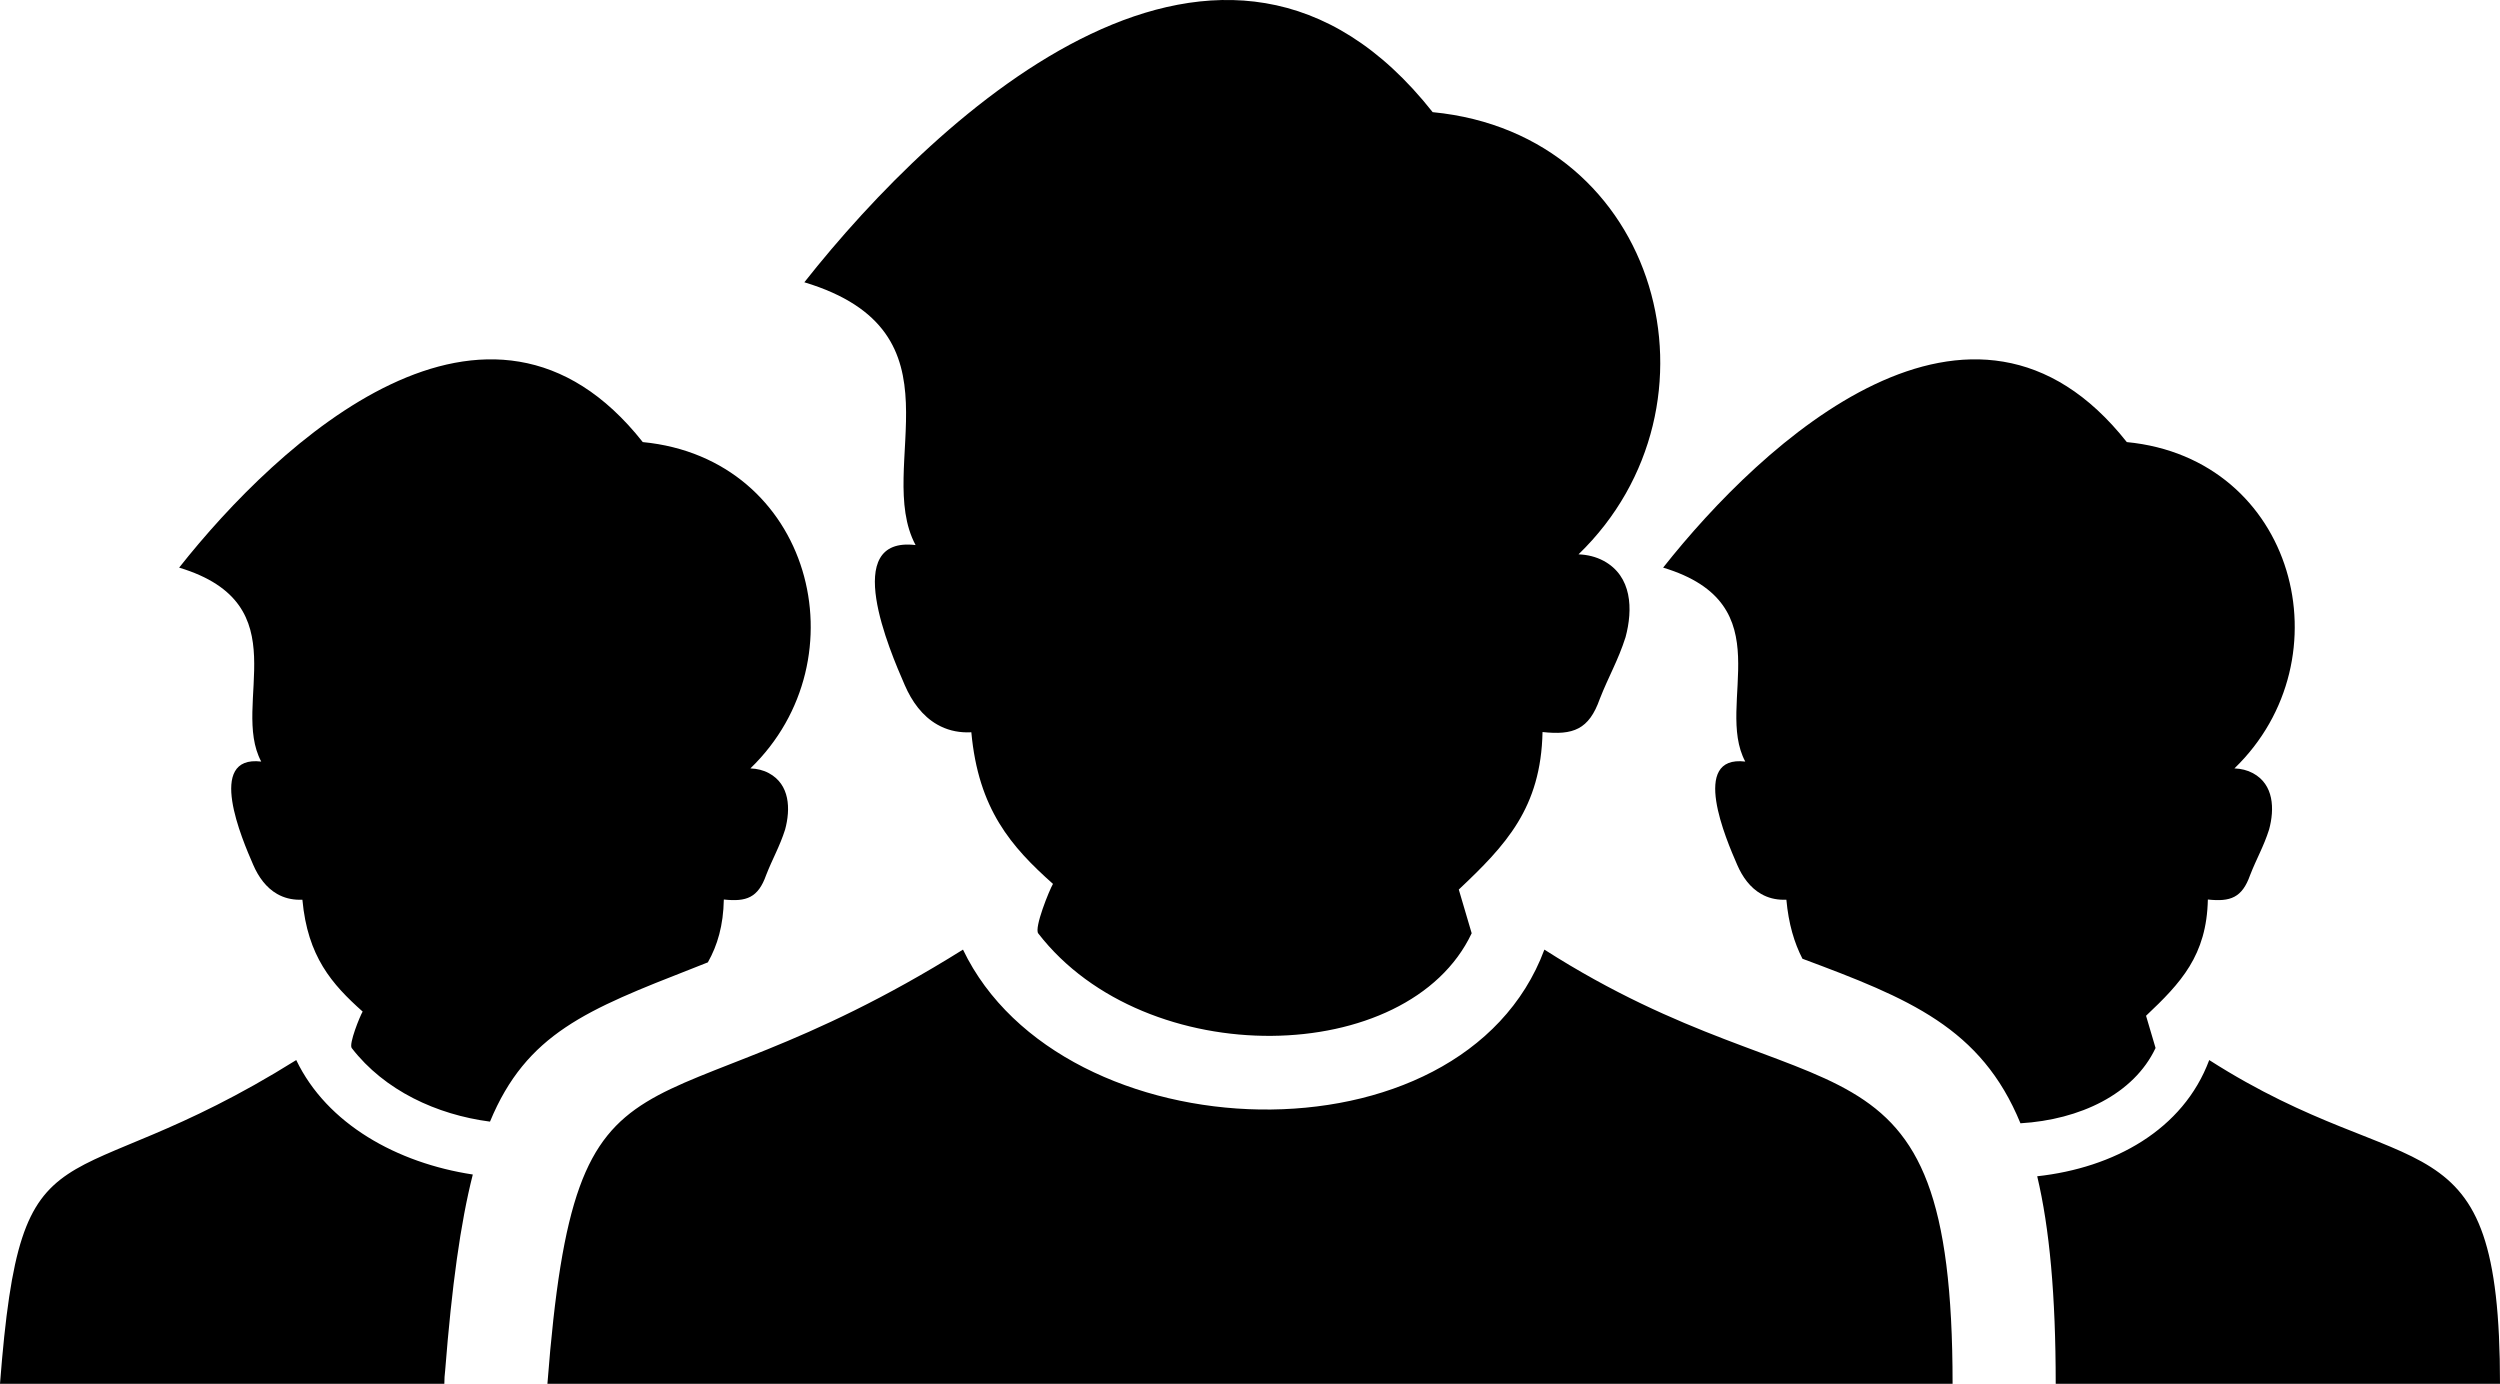
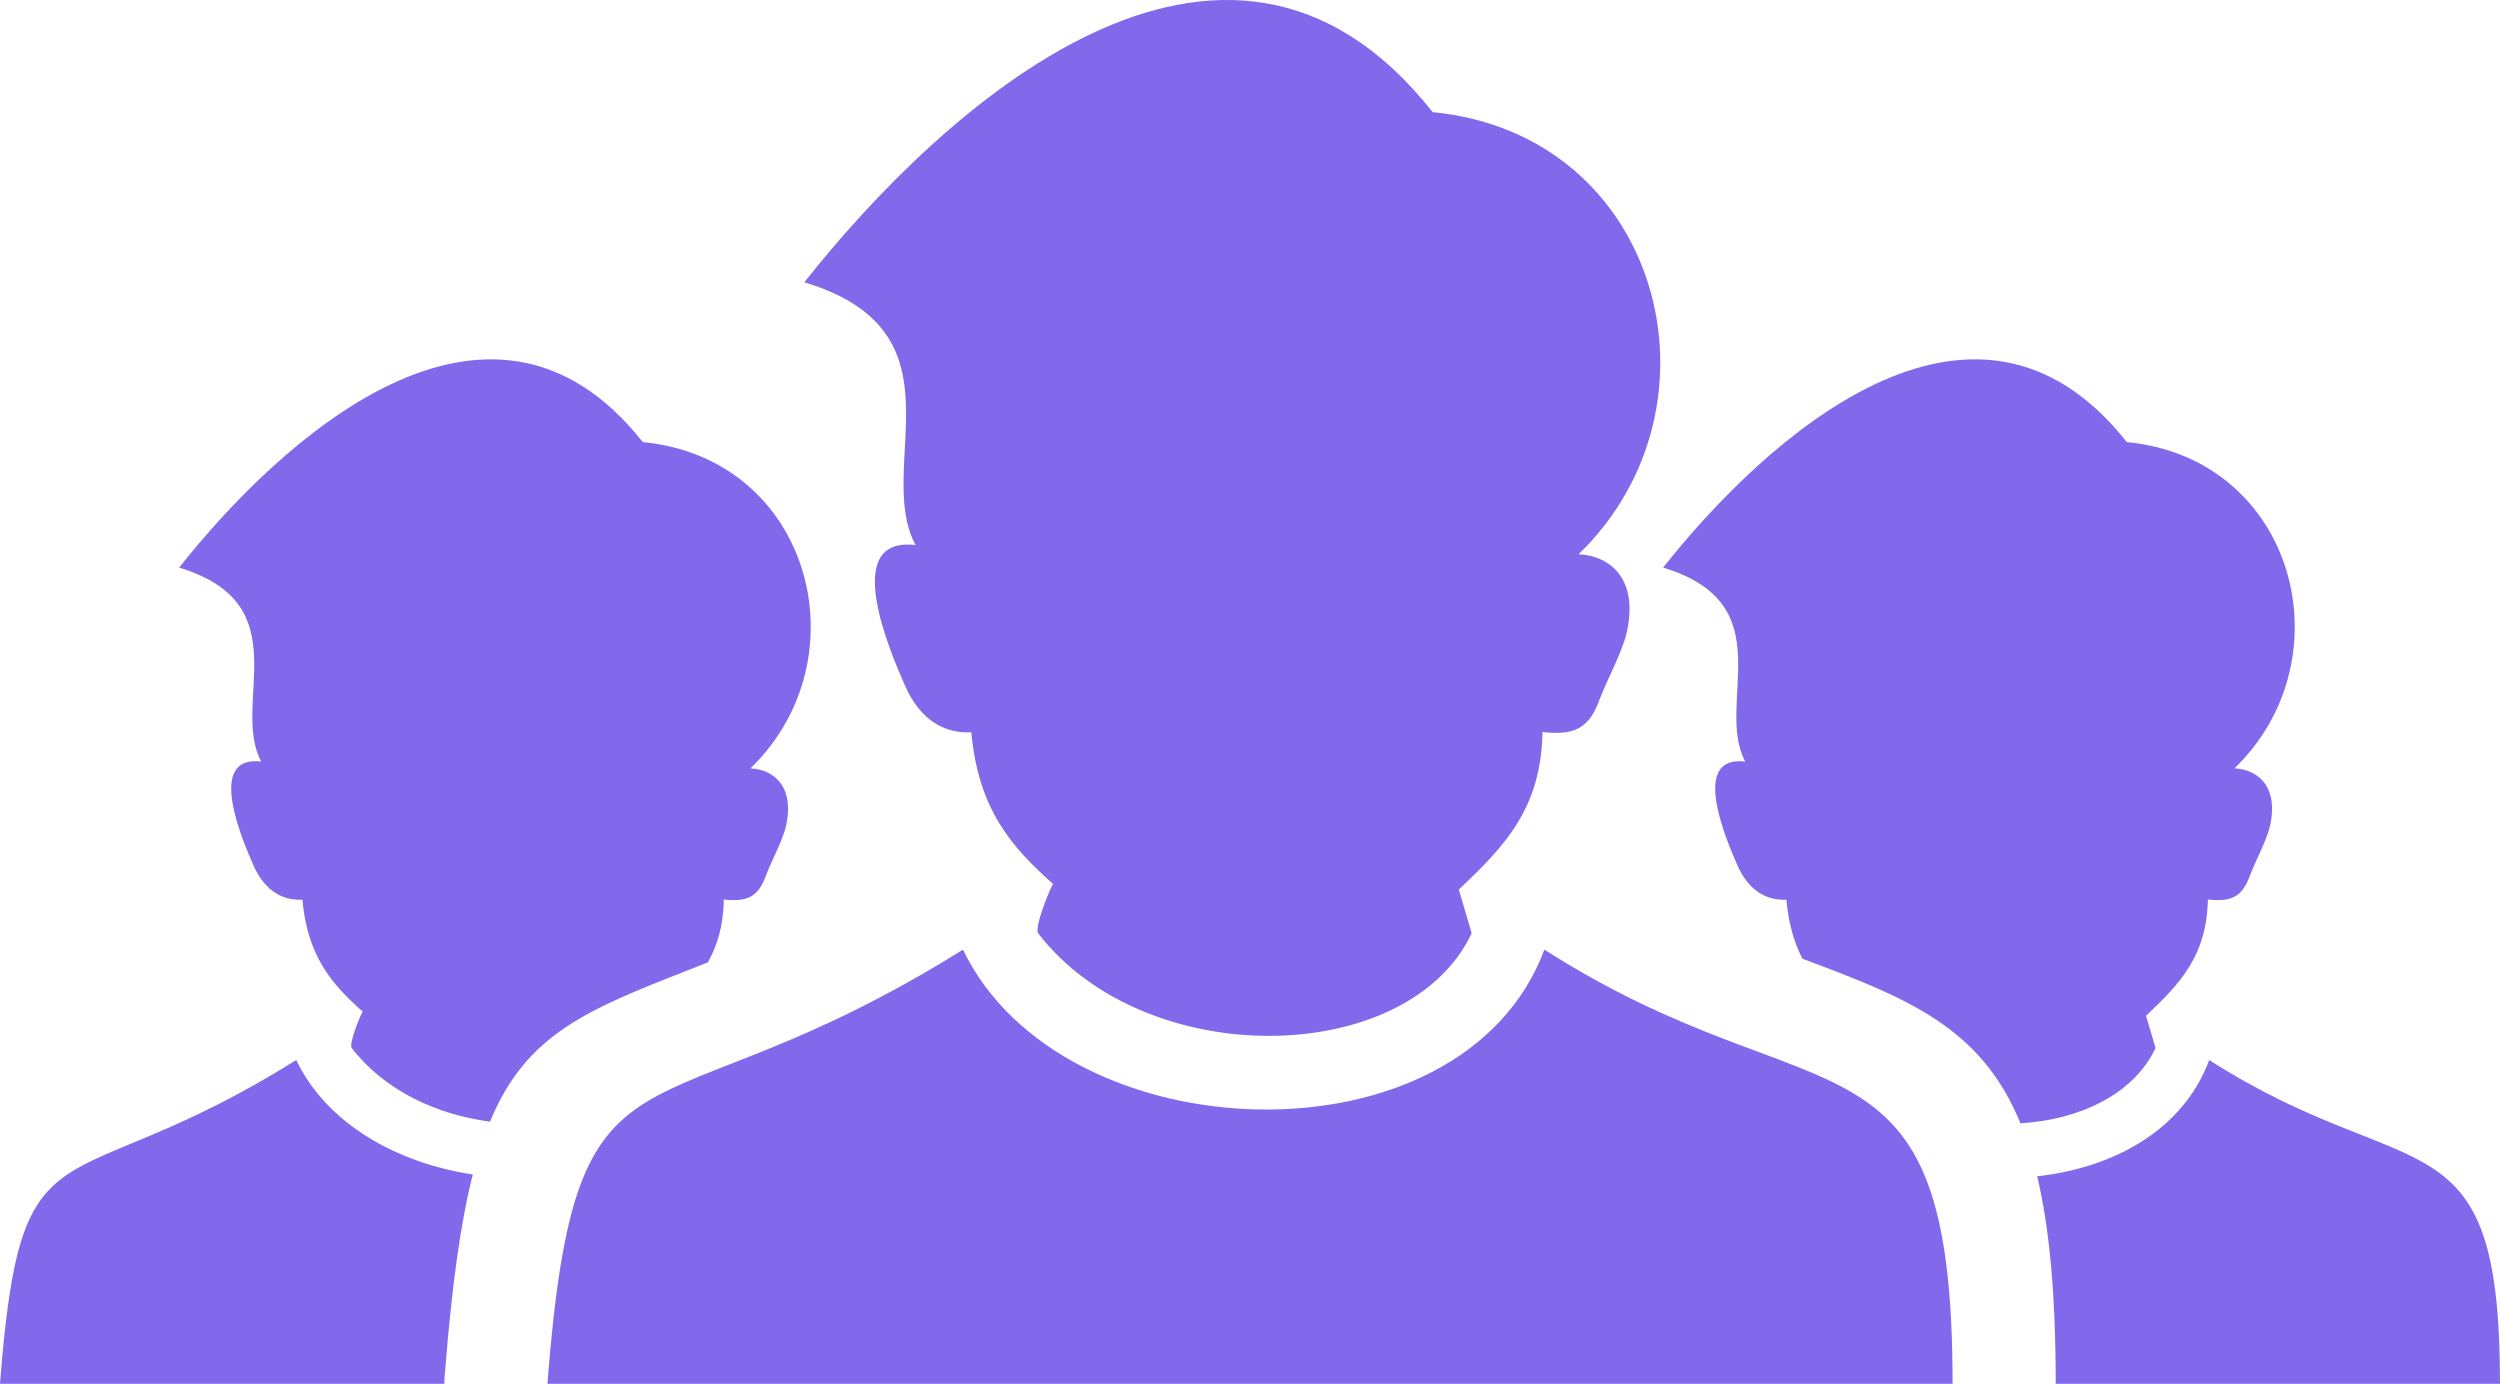
- <svg xmlns="http://www.w3.org/2000/svg" shape-rendering="geometricPrecision" text-rendering="geometricPrecision" image-rendering="optimizeQuality" fill-rule="evenodd" clip-rule="evenodd" viewBox="0 0 512 283.4">
+ <svg xmlns="http://www.w3.org/2000/svg" fill="#8269ec" shape-rendering="geometricPrecision" text-rendering="geometricPrecision" image-rendering="optimizeQuality" fill-rule="evenodd" clip-rule="evenodd" viewBox="0 0 512 283.4">
  <path d="M417.22 240.9c15.67-1.72 29.89-9.47 35.23-23.8 41.62 26.61 59.55 9.73 59.55 66.3h-90.99c0-18.11-1.26-31.84-3.79-42.5zm-305.11 42.5c5.89-76.2 19.74-48.02 85.11-88.92 20.19 42.13 102.24 45.19 119.07 0 56.41 36.07 83.6 12.25 83.6 88.92H112.11zm100.52-92.24c-.87-1.13 2.28-8.89 3.02-10.14-8.54-7.6-15.28-15.27-16.72-31.05l-.92.02c-2.11-.02-4.15-.51-6.06-1.6-3.06-1.74-5.21-4.73-6.66-8.09-3.08-7.07-13.21-30.52 2.22-28.67-8.62-16.11 10.91-43.64-22.78-53.82 27.64-35.01 85.95-88.98 128.68-34.84 46.77 4.53 61.36 60.12 29.87 90.56 1.84.07 3.58.5 5.12 1.32 5.86 3.14 6.05 9.94 4.51 15.65-1.52 4.77-3.46 8-5.28 12.65-2.22 6.28-5.46 7.45-11.72 6.77-.32 15.53-7.49 23.15-17.15 32.26l2.64 8.95c-12.94 27.46-66.72 28.57-88.77.03zM0 283.4c4.34-56.23 12.43-36.12 60.67-66.3 6.28 13.11 20.68 21.09 36.16 23.44-2.53 9.96-4.3 22.89-5.66 40.13-.11.89-.17 1.8-.17 2.73H0zm72.04-68.75c-.65-.83 1.68-6.56 2.23-7.48-6.3-5.61-11.28-11.27-12.34-22.91l-.68.01c-1.56-.02-3.07-.38-4.48-1.18-2.25-1.28-3.84-3.49-4.91-5.97-2.27-5.21-9.74-22.52 1.64-21.15-6.36-11.89 8.05-32.21-16.81-39.72 20.4-25.83 63.42-65.65 94.95-25.71 34.52 3.35 45.28 44.37 22.04 66.83 1.36.05 2.65.36 3.78.97 4.32 2.32 4.47 7.34 3.33 11.55-1.12 3.52-2.55 5.9-3.89 9.34-1.64 4.63-4.03 5.49-8.66 4.99-.1 5.32-1.3 9.38-3.27 12.87l-2.96 1.17c-21.79 8.53-34.18 13.39-41.66 31.45-10.92-1.42-21.61-6.38-28.31-15.06zm297.1-18.3c-1.67-3.25-2.84-7.13-3.29-12.09l-.68.01c-1.56-.02-3.07-.38-4.47-1.18-2.26-1.28-3.85-3.49-4.92-5.97-2.27-5.21-9.74-22.52 1.65-21.15-6.37-11.89 8.04-32.21-16.82-39.72 20.4-25.83 63.42-65.65 94.96-25.71 34.51 3.35 45.28 44.37 22.04 66.83 1.36.05 2.64.36 3.78.97 4.32 2.32 4.46 7.34 3.32 11.55-1.12 3.52-2.55 5.9-3.89 9.34-1.64 4.63-4.03 5.49-8.65 4.99-.24 11.46-5.53 17.08-12.66 23.81l1.95 6.6c-4.46 9.47-15.51 14.69-27.67 15.42-8.04-19.6-22.85-25.57-44.65-33.7z" />
</svg>
